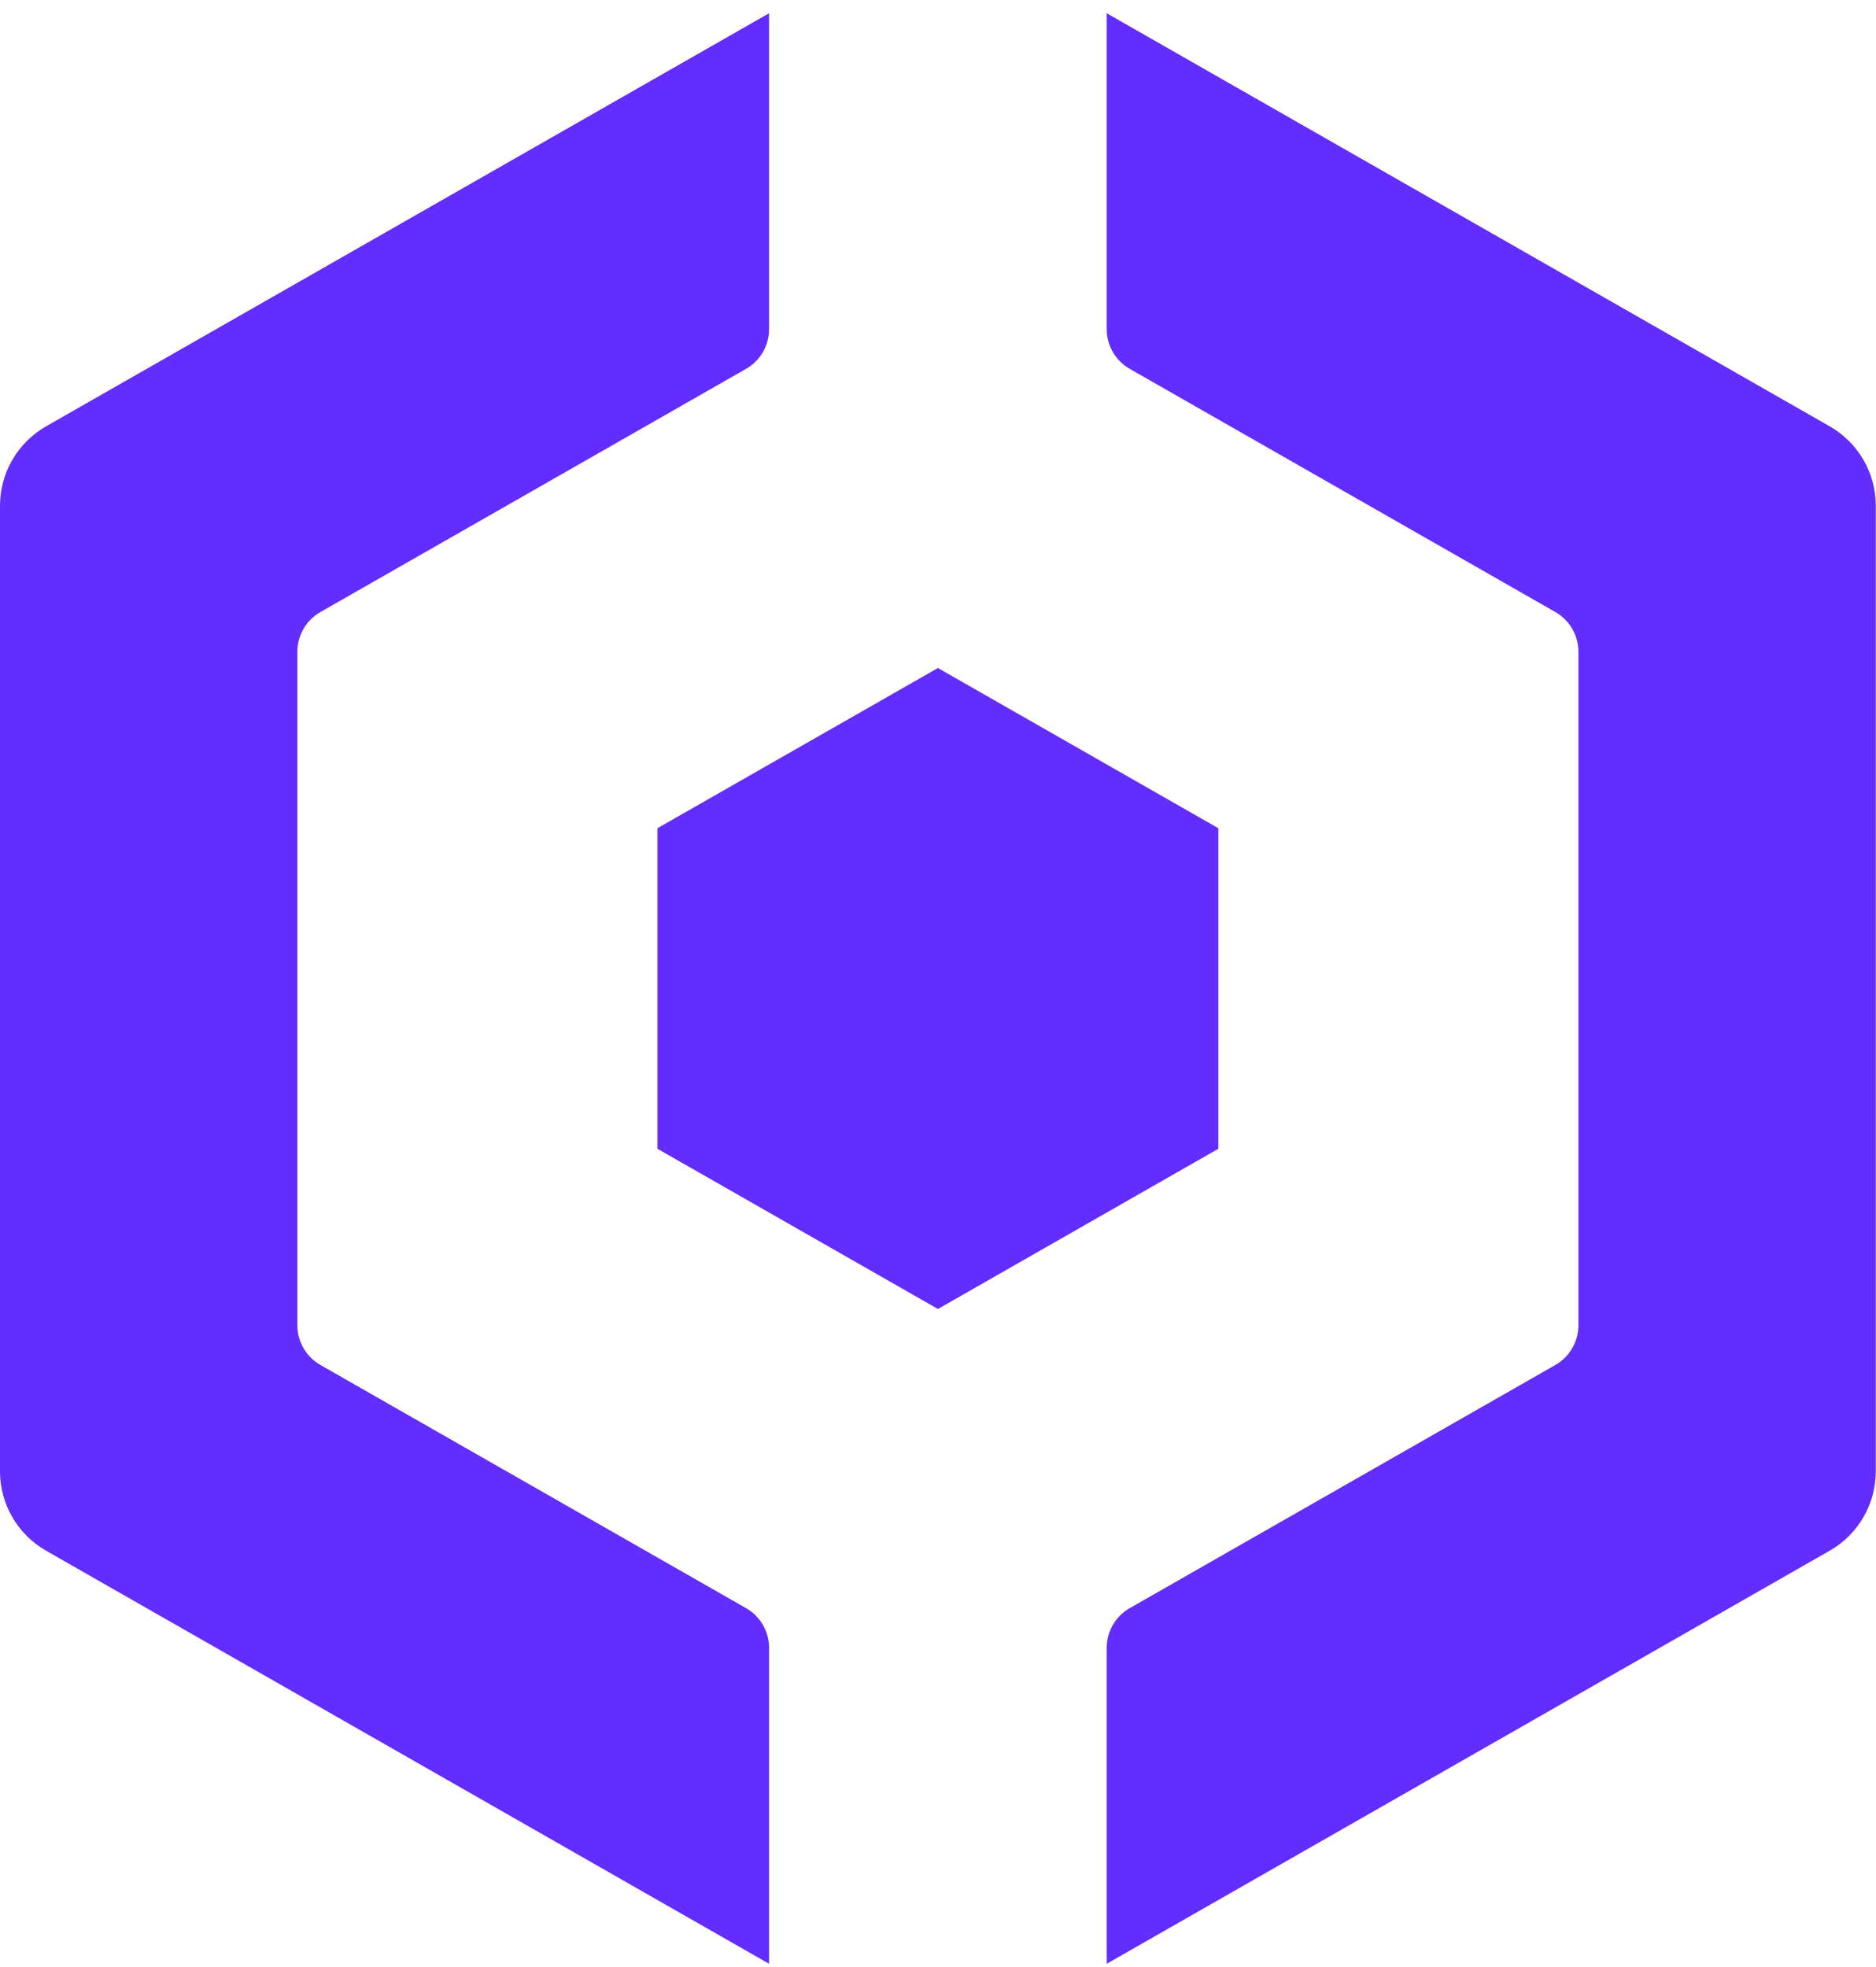
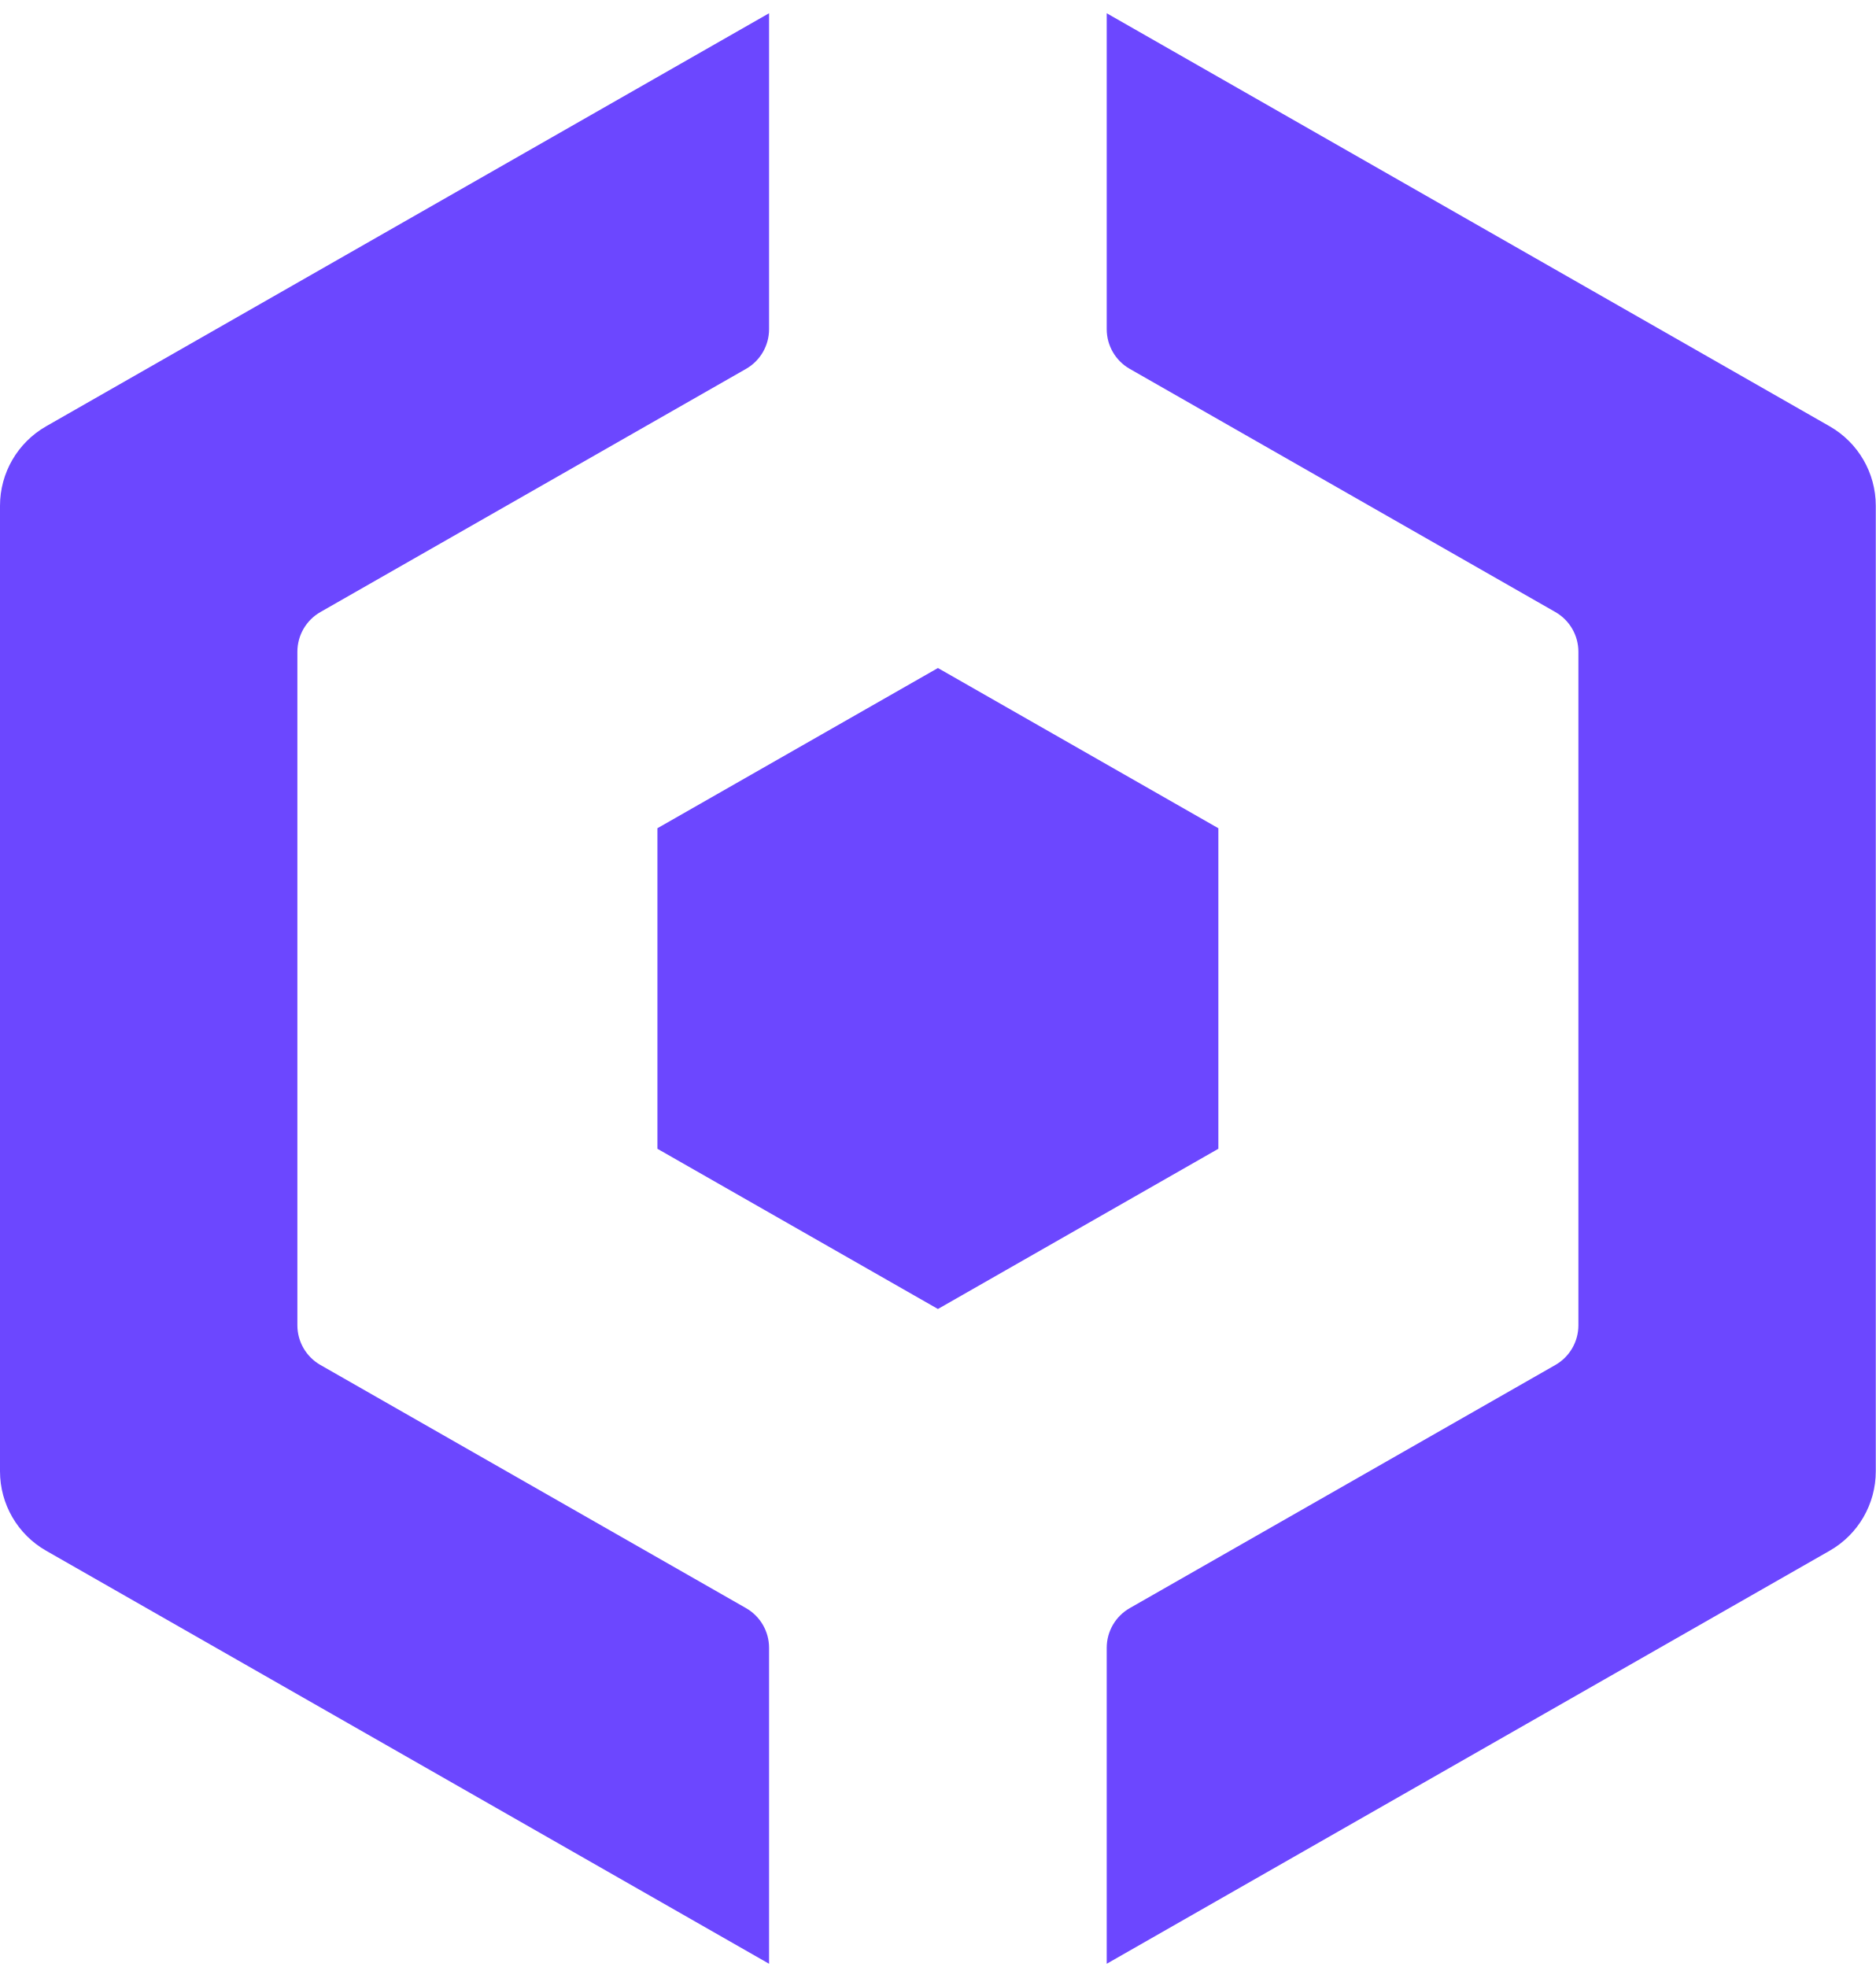
<svg xmlns="http://www.w3.org/2000/svg" width="82" height="86" viewBox="0 0 82 86" fill="none">
-   <path d="M33.62 14.391C33.62 15.109 33.236 15.772 32.612 16.128L14.008 26.759C13.385 27.115 13 27.778 13 28.496V57.943C13 58.661 13.385 59.323 14.008 59.679L32.612 70.309C33.236 70.665 33.62 71.328 33.62 72.046V85.859L2.016 67.8C0.769 67.088 0 65.763 0 64.327V22.112C0 20.677 0.769 19.352 2.015 18.639L33.62 0.579V14.391Z" fill="#642DFF" />
-   <path d="M79.985 18.639C81.231 19.352 82 20.677 82 22.112V64.327C82 65.763 81.231 67.088 79.984 67.8L48.38 85.859V72.046C48.38 71.328 48.764 70.665 49.388 70.309L67.992 59.679C68.615 59.323 69 58.661 69 57.943V28.496C69 27.778 68.615 27.115 67.992 26.759L49.388 16.128C48.764 15.772 48.38 15.109 48.38 14.391V0.579L79.985 18.639Z" fill="#642DFF" />
-   <path d="M34.739 46.744L34.739 39.694L41.001 36.117L47.261 39.694L47.261 46.744L41.001 50.321L34.739 46.744Z" fill="#642DFF" stroke="#642DFF" stroke-width="12" />
+   <path d="M33.62 14.391C33.62 15.109 33.236 15.772 32.612 16.128L14.008 26.759C13.385 27.115 13 27.778 13 28.496V57.943C13 58.661 13.385 59.323 14.008 59.679L32.612 70.309C33.236 70.665 33.62 71.328 33.62 72.046V85.859L2.016 67.8C0.769 67.088 0 65.763 0 64.327V22.112C0 20.677 0.769 19.352 2.015 18.639L33.62 0.579V14.391Z" fill="#6C47FF" />
+   <path d="M79.985 18.639C81.231 19.352 82 20.677 82 22.112V64.327C82 65.763 81.231 67.088 79.984 67.8L48.38 85.859V72.046C48.38 71.328 48.764 70.665 49.388 70.309L67.992 59.679C68.615 59.323 69 58.661 69 57.943V28.496C69 27.778 68.615 27.115 67.992 26.759L49.388 16.128C48.764 15.772 48.38 15.109 48.38 14.391V0.579L79.985 18.639Z" fill="#6C47FF" />
+   <path d="M34.739 46.744L34.739 39.694L41.001 36.117L47.261 39.694L47.261 46.744L41.001 50.321L34.739 46.744Z" fill="#6C47FF" stroke="#6C47FF" stroke-width="12" />
</svg>
